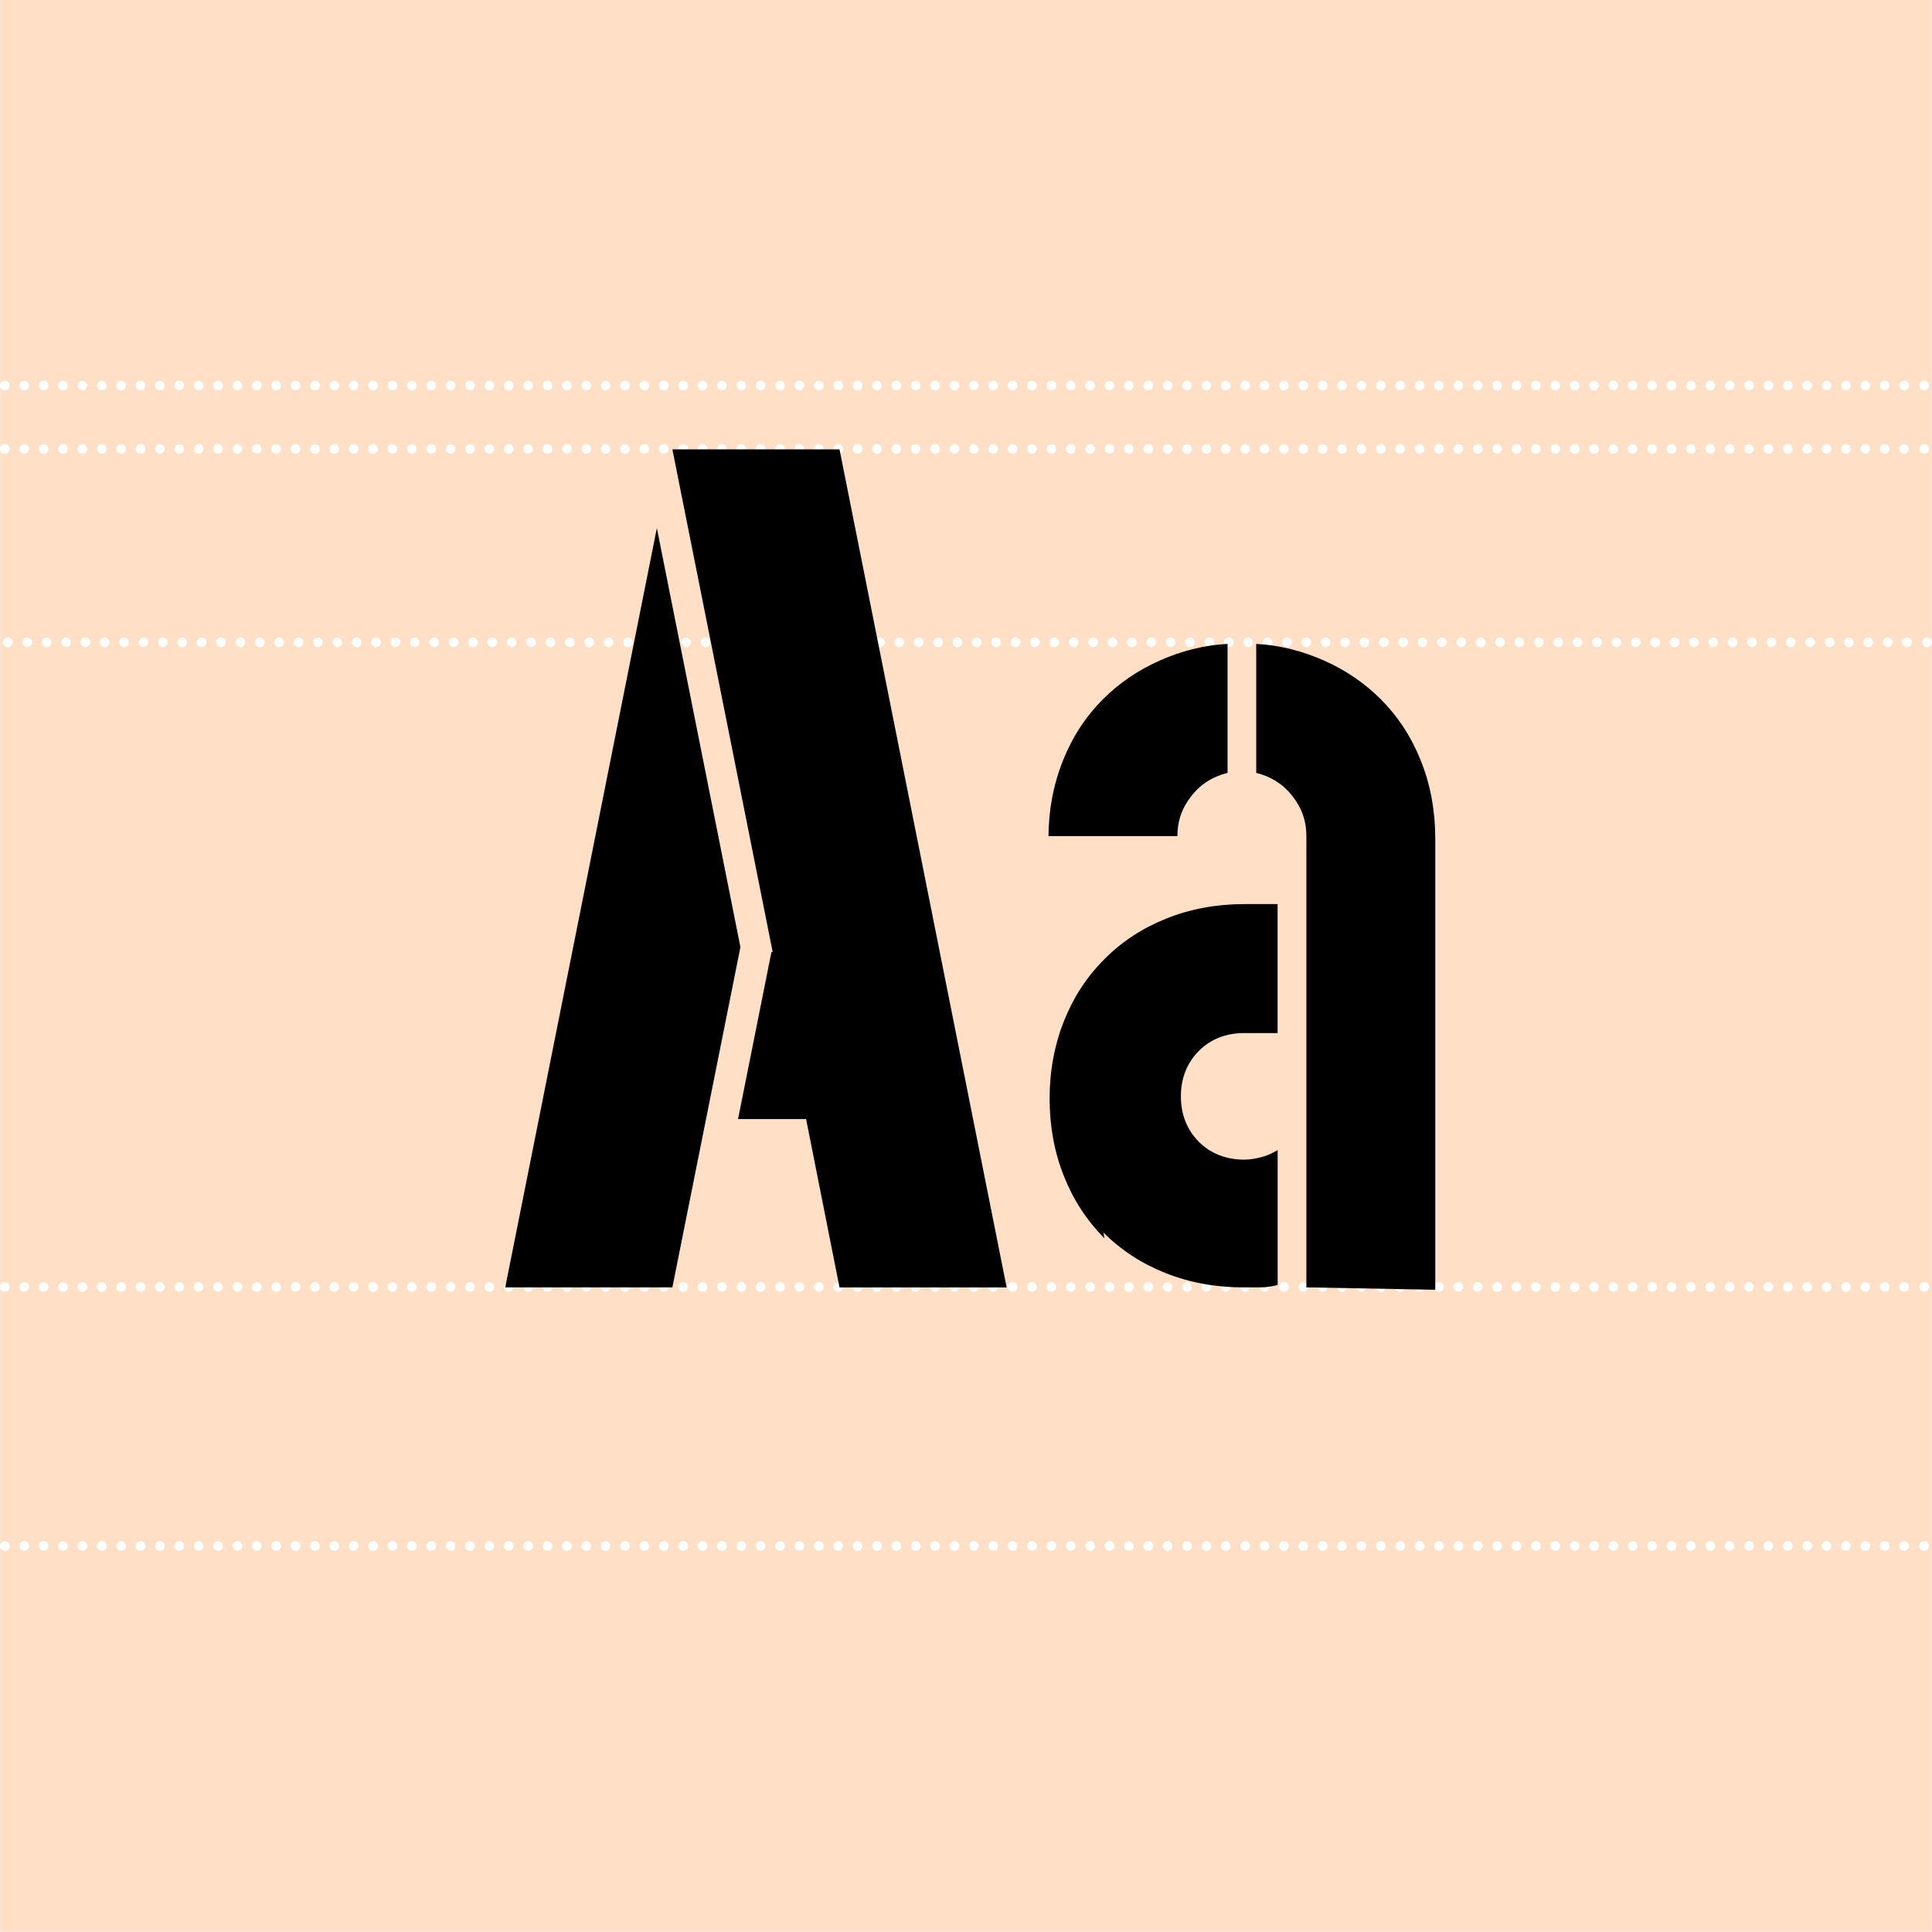
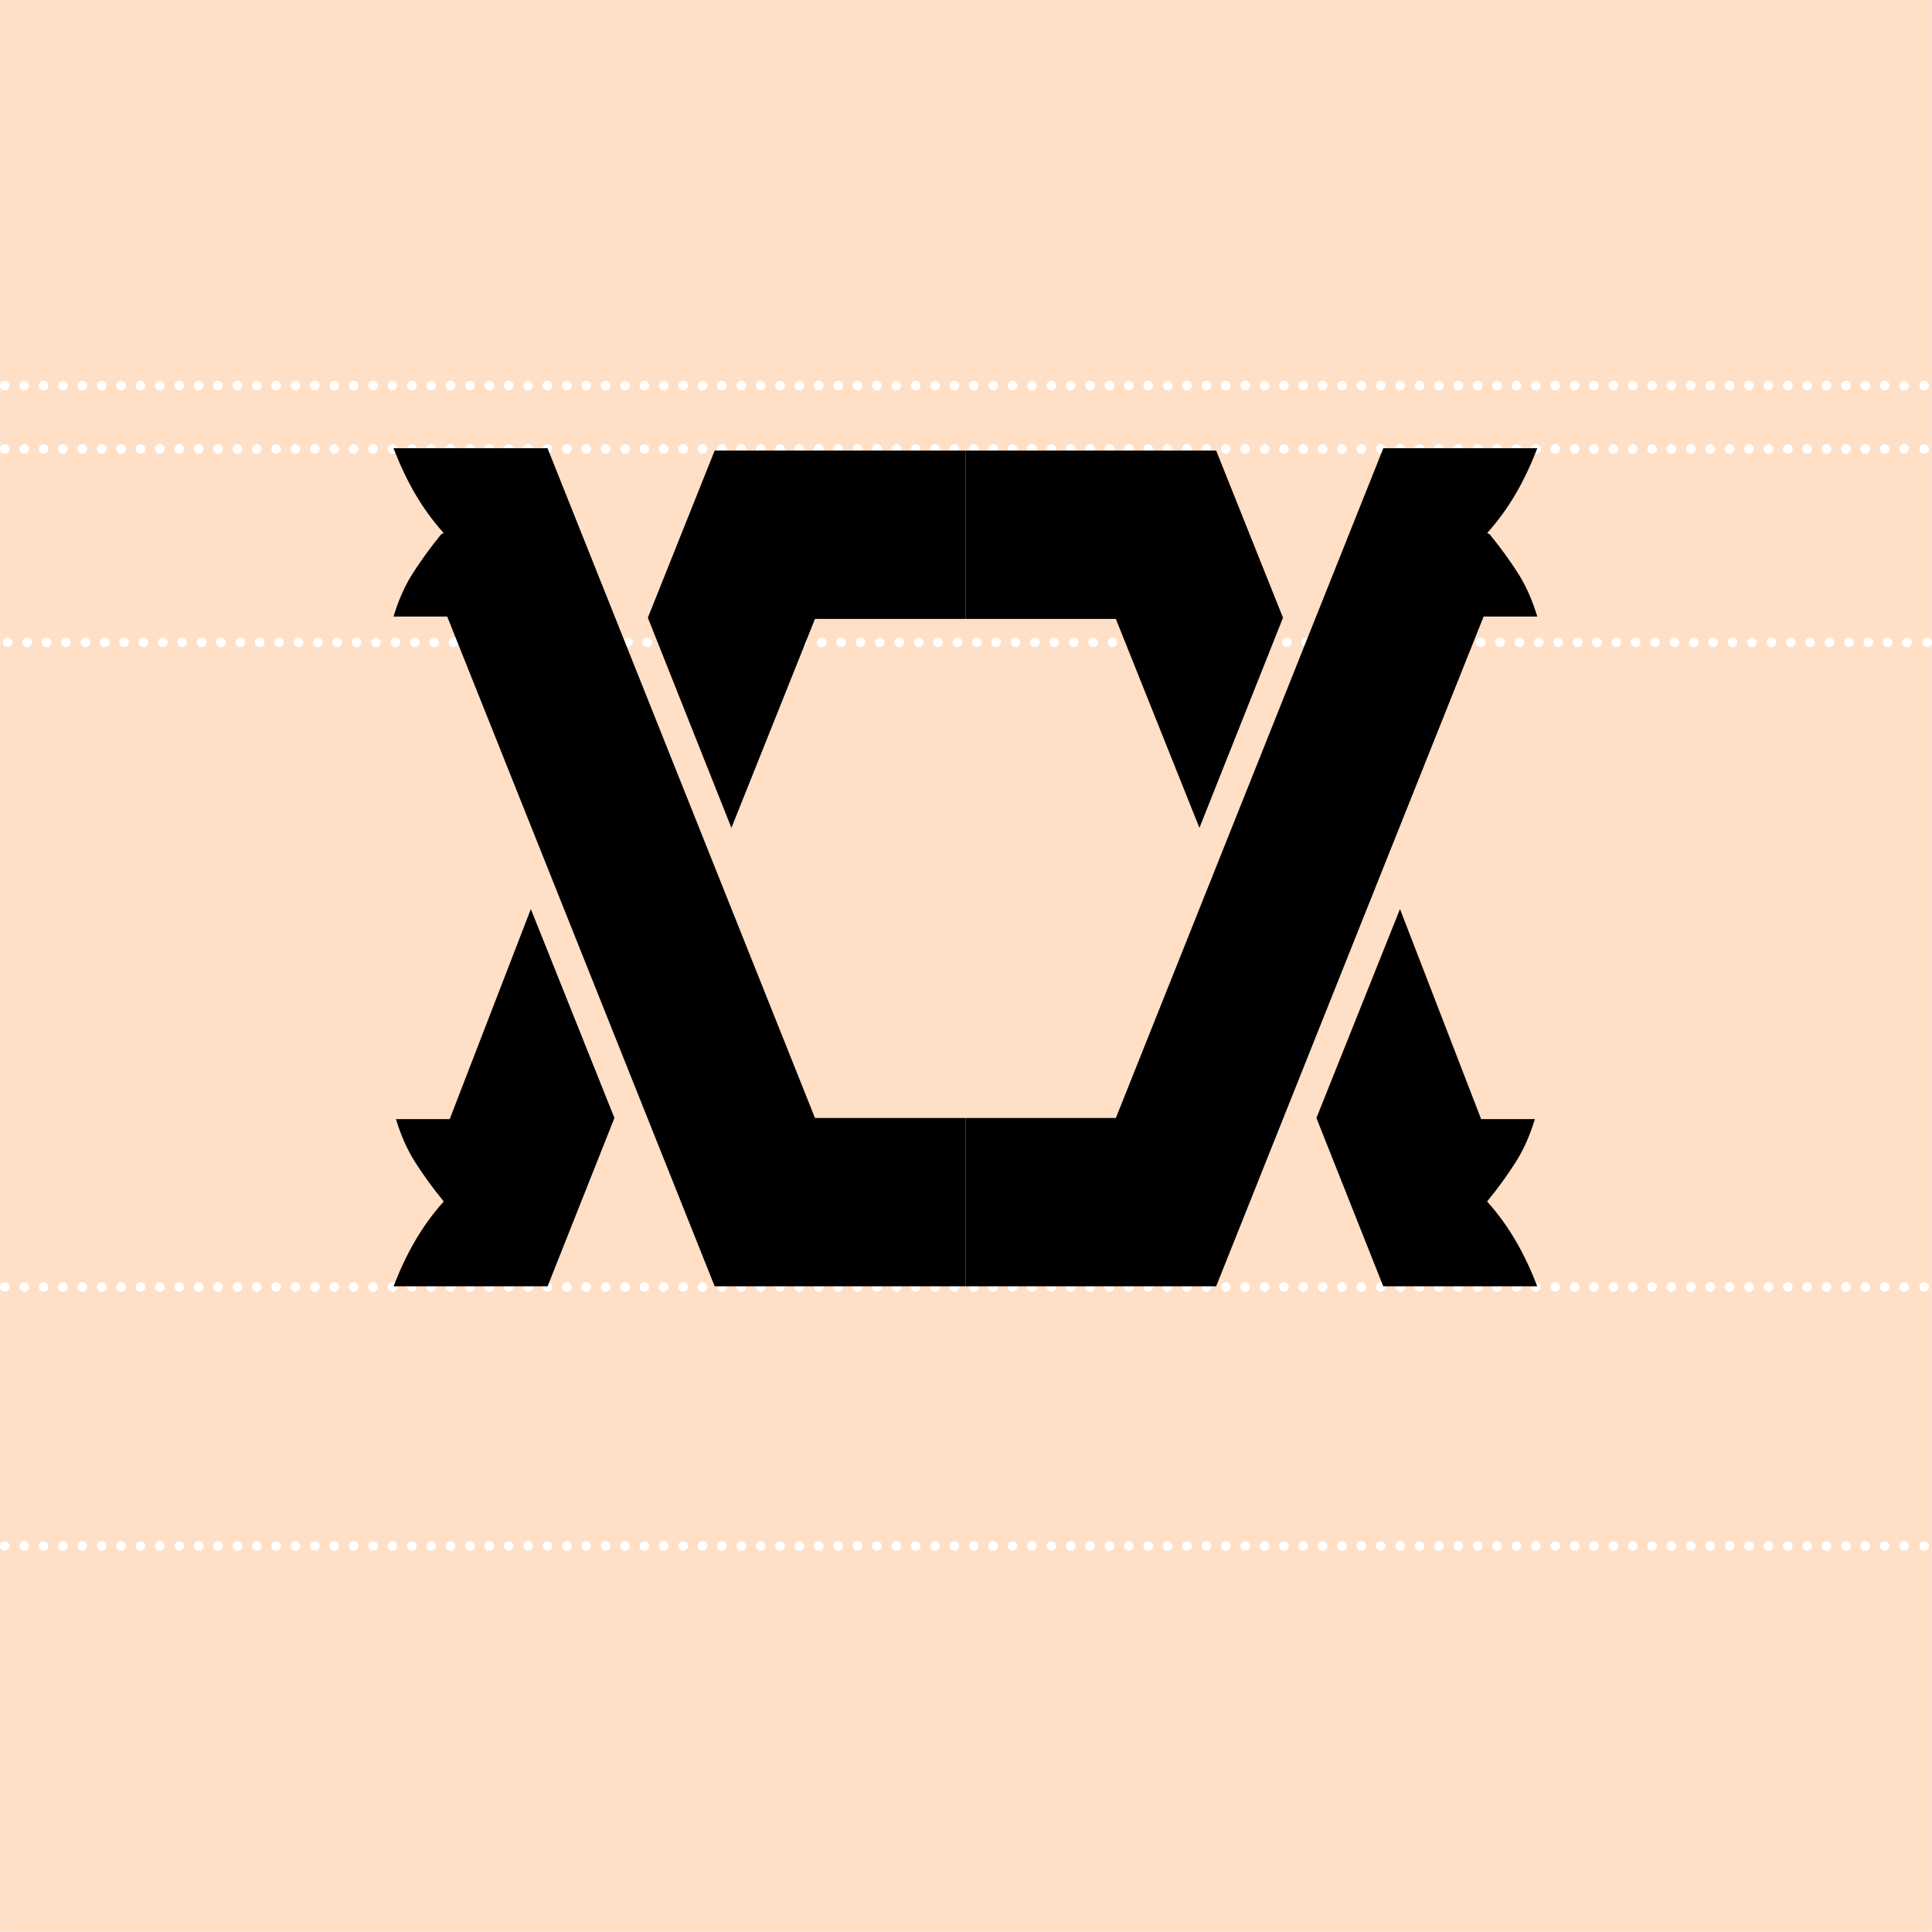
<svg xmlns="http://www.w3.org/2000/svg" id="Layer_1" data-name="Layer 1" viewBox="0 0 300.07 300">
  <defs>
    <style>
      .cls-1, .cls-2, .cls-3 {
        fill: none;
      }

      .cls-4 {
        clip-path: url(#clippath);
      }

      .cls-5 {
        fill: #ffdfc6;
      }

      .cls-2 {
        stroke-dasharray: 0 0 0 3.01;
      }

      .cls-2, .cls-3 {
        stroke: #fff;
        stroke-linecap: round;
        stroke-linejoin: round;
        stroke-width: 1.5px;
      }
    </style>
    <clipPath id="clippath">
      <rect class="cls-1" x=".04" width="300" height="300" />
    </clipPath>
  </defs>
  <g class="cls-4">
    <polygon class="cls-5" points=".04 0 .04 300 300.04 300 300.04 0 .04 0 .04 0" />
    <line class="cls-2" x1="3.76" y1="199.89" x2="297.36" y2="199.89" />
    <path class="cls-3" d="M.75,199.89H.75m298.11,0h0" />
    <line class="cls-2" x1="3.76" y1="240.12" x2="297.36" y2="240.12" />
    <path class="cls-3" d="M.75,240.12H.75m298.11,0h0" />
    <line class="cls-2" x1="4.22" y1="99.76" x2="297.82" y2="99.76" />
    <path class="cls-3" d="M1.21,99.76h0m298.11,0h0" />
    <line class="cls-2" x1="3.76" y1="69.73" x2="297.36" y2="69.73" />
    <path class="cls-3" d="M.75,69.73H.75m298.11,0h0" />
    <line class="cls-2" x1="3.76" y1="59.89" x2="297.36" y2="59.89" />
    <path class="cls-3" d="M.75,59.89H.75m298.11,0h0" />
  </g>
-   <path d="M115,147.11l-12.98-65.09-23.55,117.93h25.96l10.57-52.85h0Zm4.82,.74l-5.19,25.96h10.57l5.19,26.15h25.96l-25.96-130.17h-25.96l15.58,78.07h-.19Zm43.02-17.99h20.03c0-2.41,.74-4.45,2.23-6.3,1.48-1.86,3.34-2.97,5.56-3.52v-20.03c-3.71,.19-7.23,1.11-10.57,2.6-3.34,1.48-6.31,3.52-8.72,5.93-2.78,2.78-4.82,5.93-6.3,9.64-1.48,3.71-2.23,7.79-2.23,12.05v-.37h0Zm60.08,70.46v-70.09c0-4.27-.74-8.34-2.23-12.05-1.48-3.71-3.52-6.86-6.3-9.64-2.41-2.41-5.38-4.45-8.71-5.93-3.34-1.48-6.86-2.41-10.57-2.6v20.03c2.23,.56,4.08,1.67,5.56,3.52,1.48,1.85,2.23,3.89,2.23,6.3v70.09l20.03,.37h0Zm-51.55-8.9c2.78,2.78,5.93,4.82,9.64,6.3,3.71,1.48,7.79,2.23,12.05,2.23h2.78c.93,0,1.85-.19,2.6-.37v-20.95c-.93,.56-1.85,.93-2.6,1.11-.74,.19-1.67,.37-2.6,.37-2.78,0-5.19-.93-7.05-2.78-1.85-1.86-2.78-4.27-2.78-7.05s.93-5.19,2.78-7.05c1.85-1.85,4.26-2.78,7.05-2.78h5.19v-20.03h-5.19c-4.26,0-8.34,.74-12.05,2.23-3.71,1.48-6.86,3.52-9.64,6.3-2.78,2.78-4.82,5.93-6.3,9.64-1.48,3.71-2.23,7.79-2.23,12.05s.74,8.34,2.23,12.05c1.48,3.71,3.52,6.86,6.3,9.64l-.19-.93h0Z" />
+   <path d="M126.58,96.13h23.36v-26.15h-38.94l-10.38,25.96,12.98,32.64,12.98-32.45h0Zm-58.04-13.17c-1.67,2.04-3.15,4.08-4.45,6.12-1.3,2.04-2.23,4.26-2.97,6.68h8.34l41.54,104.02h38.94v-26.14h-23.36l-41.54-104.02h-23.92c.93,2.41,2.04,4.82,3.34,7.05,1.3,2.23,2.78,4.26,4.45,6.12l-.37,.19h0Zm1.3,90.86h-8.34c.74,2.41,1.67,4.63,2.97,6.67,1.3,2.04,2.78,4.08,4.45,6.12-1.67,1.85-3.15,3.89-4.45,6.12-1.3,2.22-2.41,4.64-3.34,7.05h23.92l10.38-26.14-12.98-32.45-12.61,32.64h0Z" />
+   <path d="M173.31,96.13h-23.36v-26.15h38.94l10.38,25.96-12.98,32.64-12.98-32.45h0Zm58.04-13.17c1.67,2.04,3.15,4.08,4.45,6.12s2.22,4.26,2.97,6.68h-8.34l-41.54,104.02h-38.94v-26.14h23.36l41.54-104.02h23.92c-.93,2.41-2.04,4.82-3.34,7.05-1.3,2.23-2.78,4.26-4.45,6.12l.37,.19h0Zm-1.3,90.86h8.34c-.74,2.41-1.67,4.63-2.97,6.67s-2.78,4.08-4.45,6.12c1.67,1.85,3.15,3.89,4.45,6.12,1.3,2.22,2.41,4.64,3.34,7.05h-23.92l-10.38-26.14,12.98-32.45,12.61,32.64h0Z" />
</svg>
